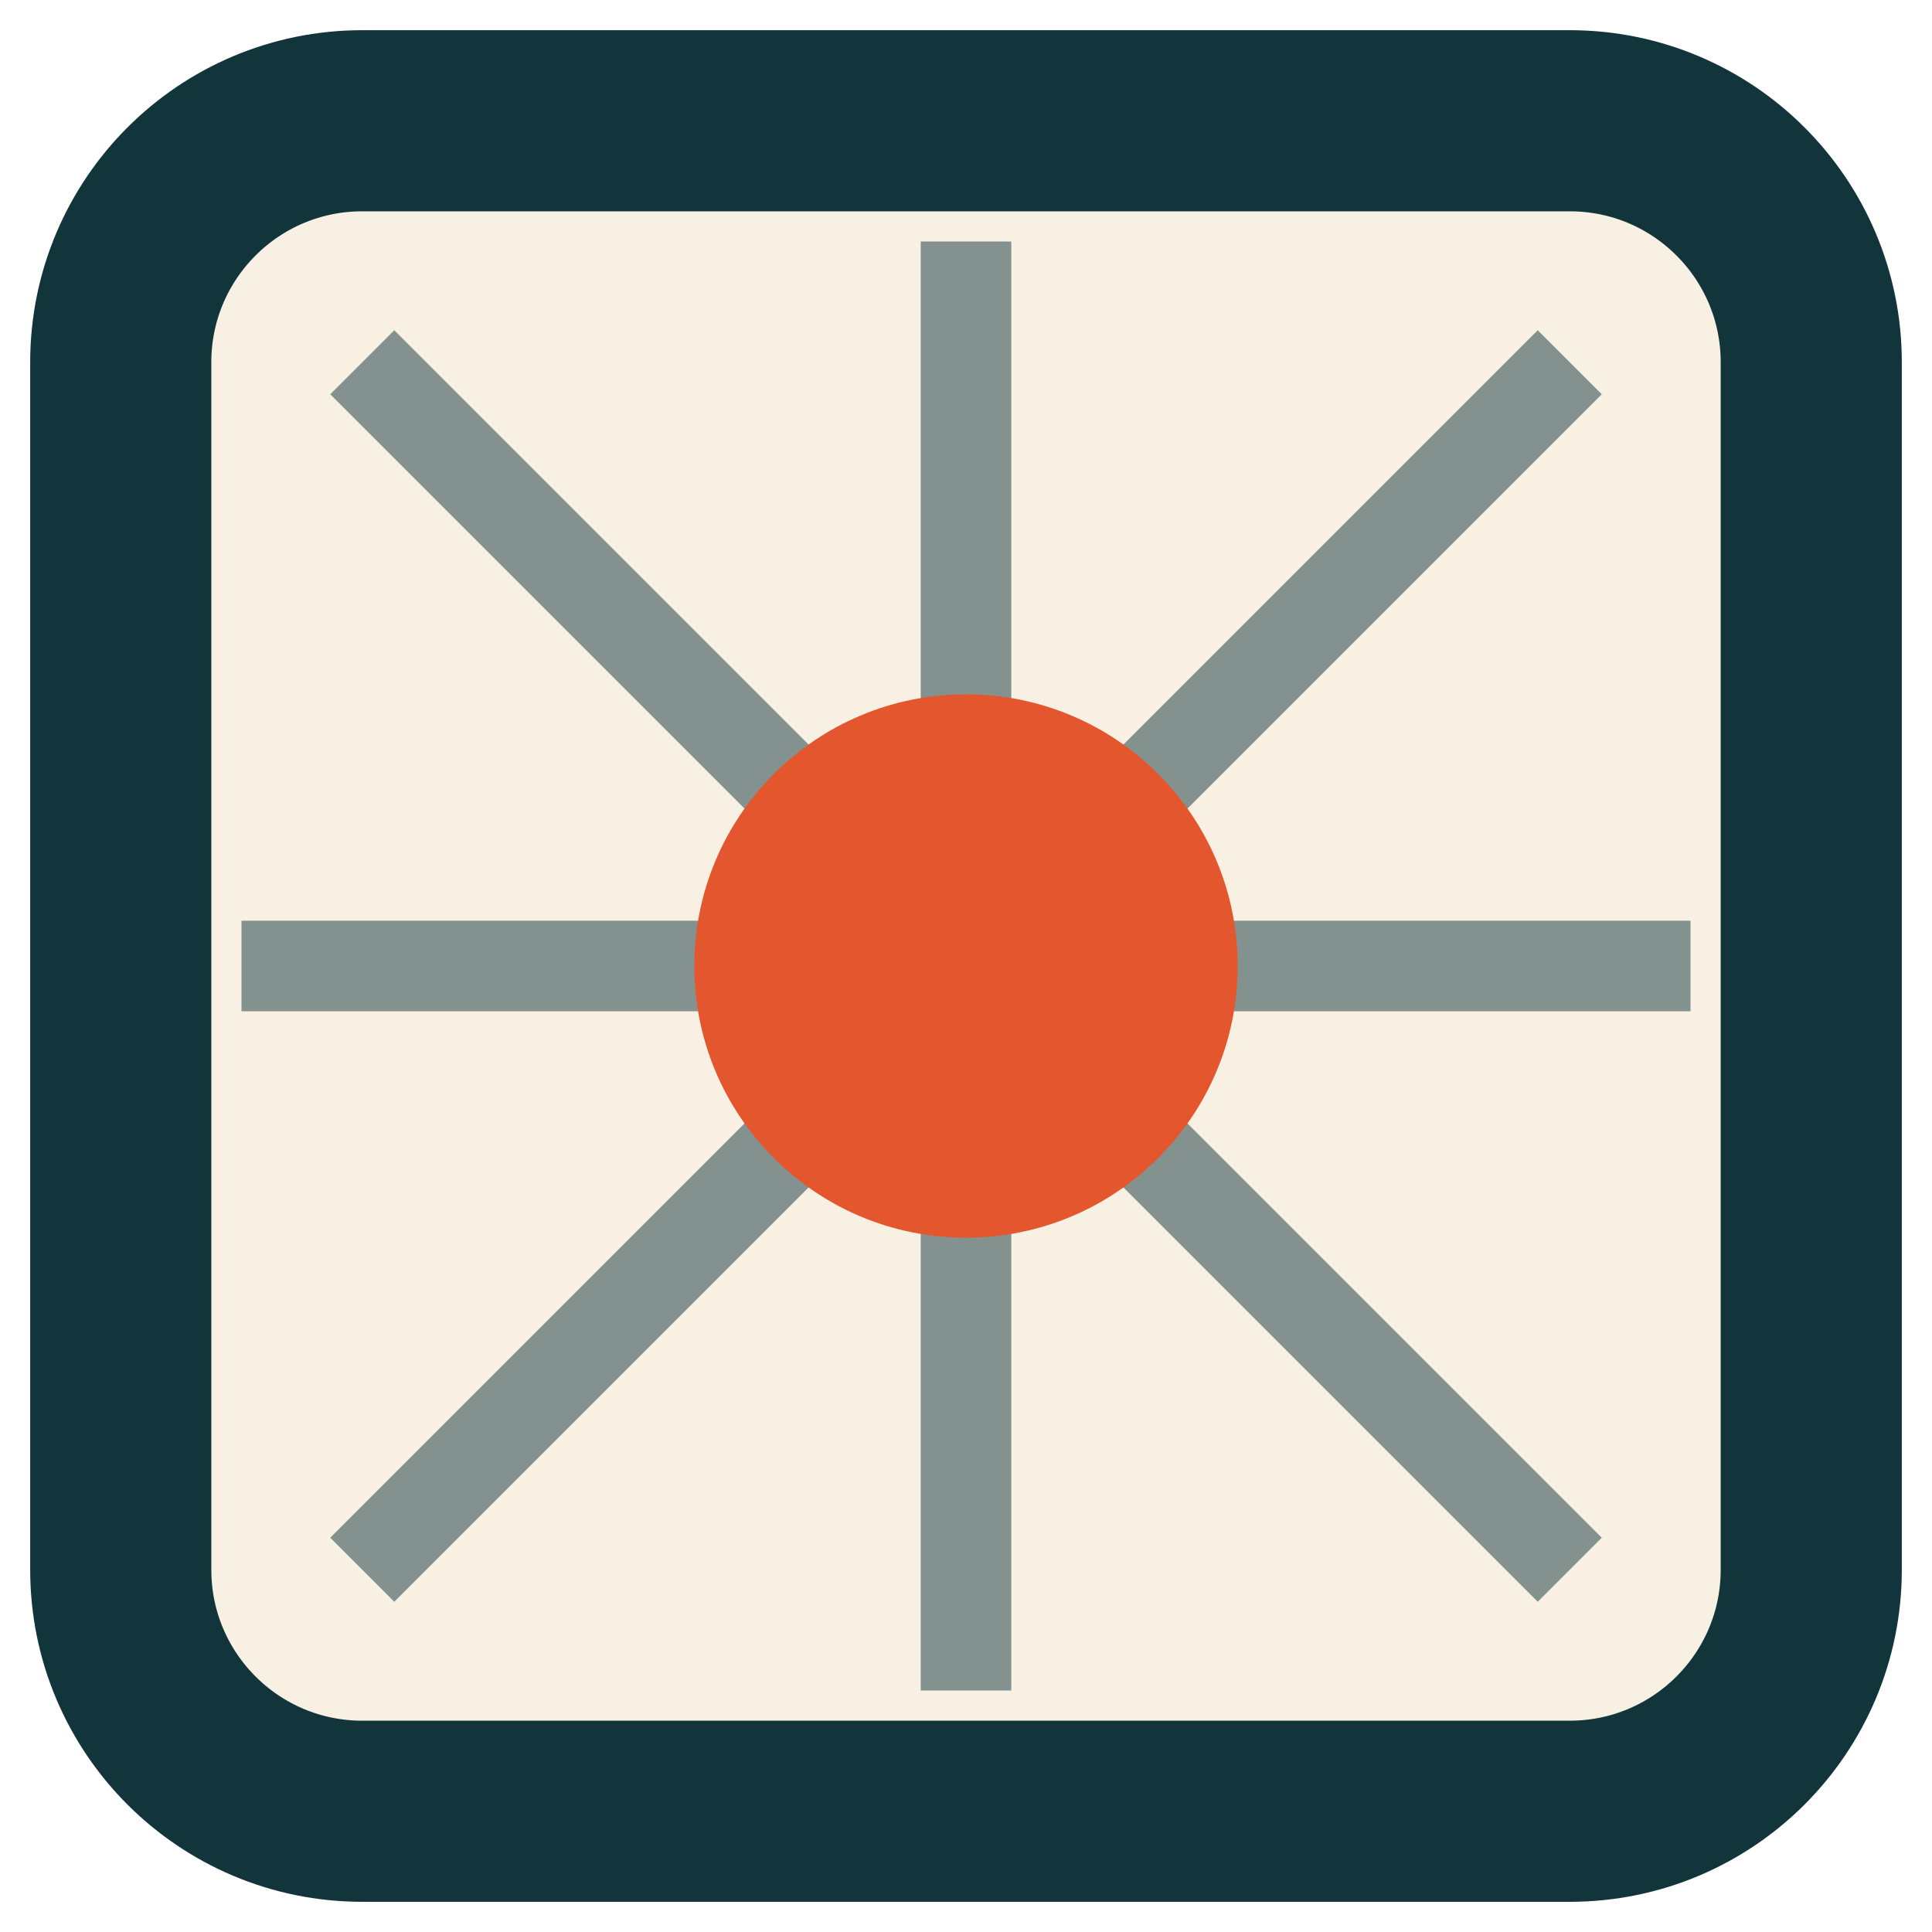
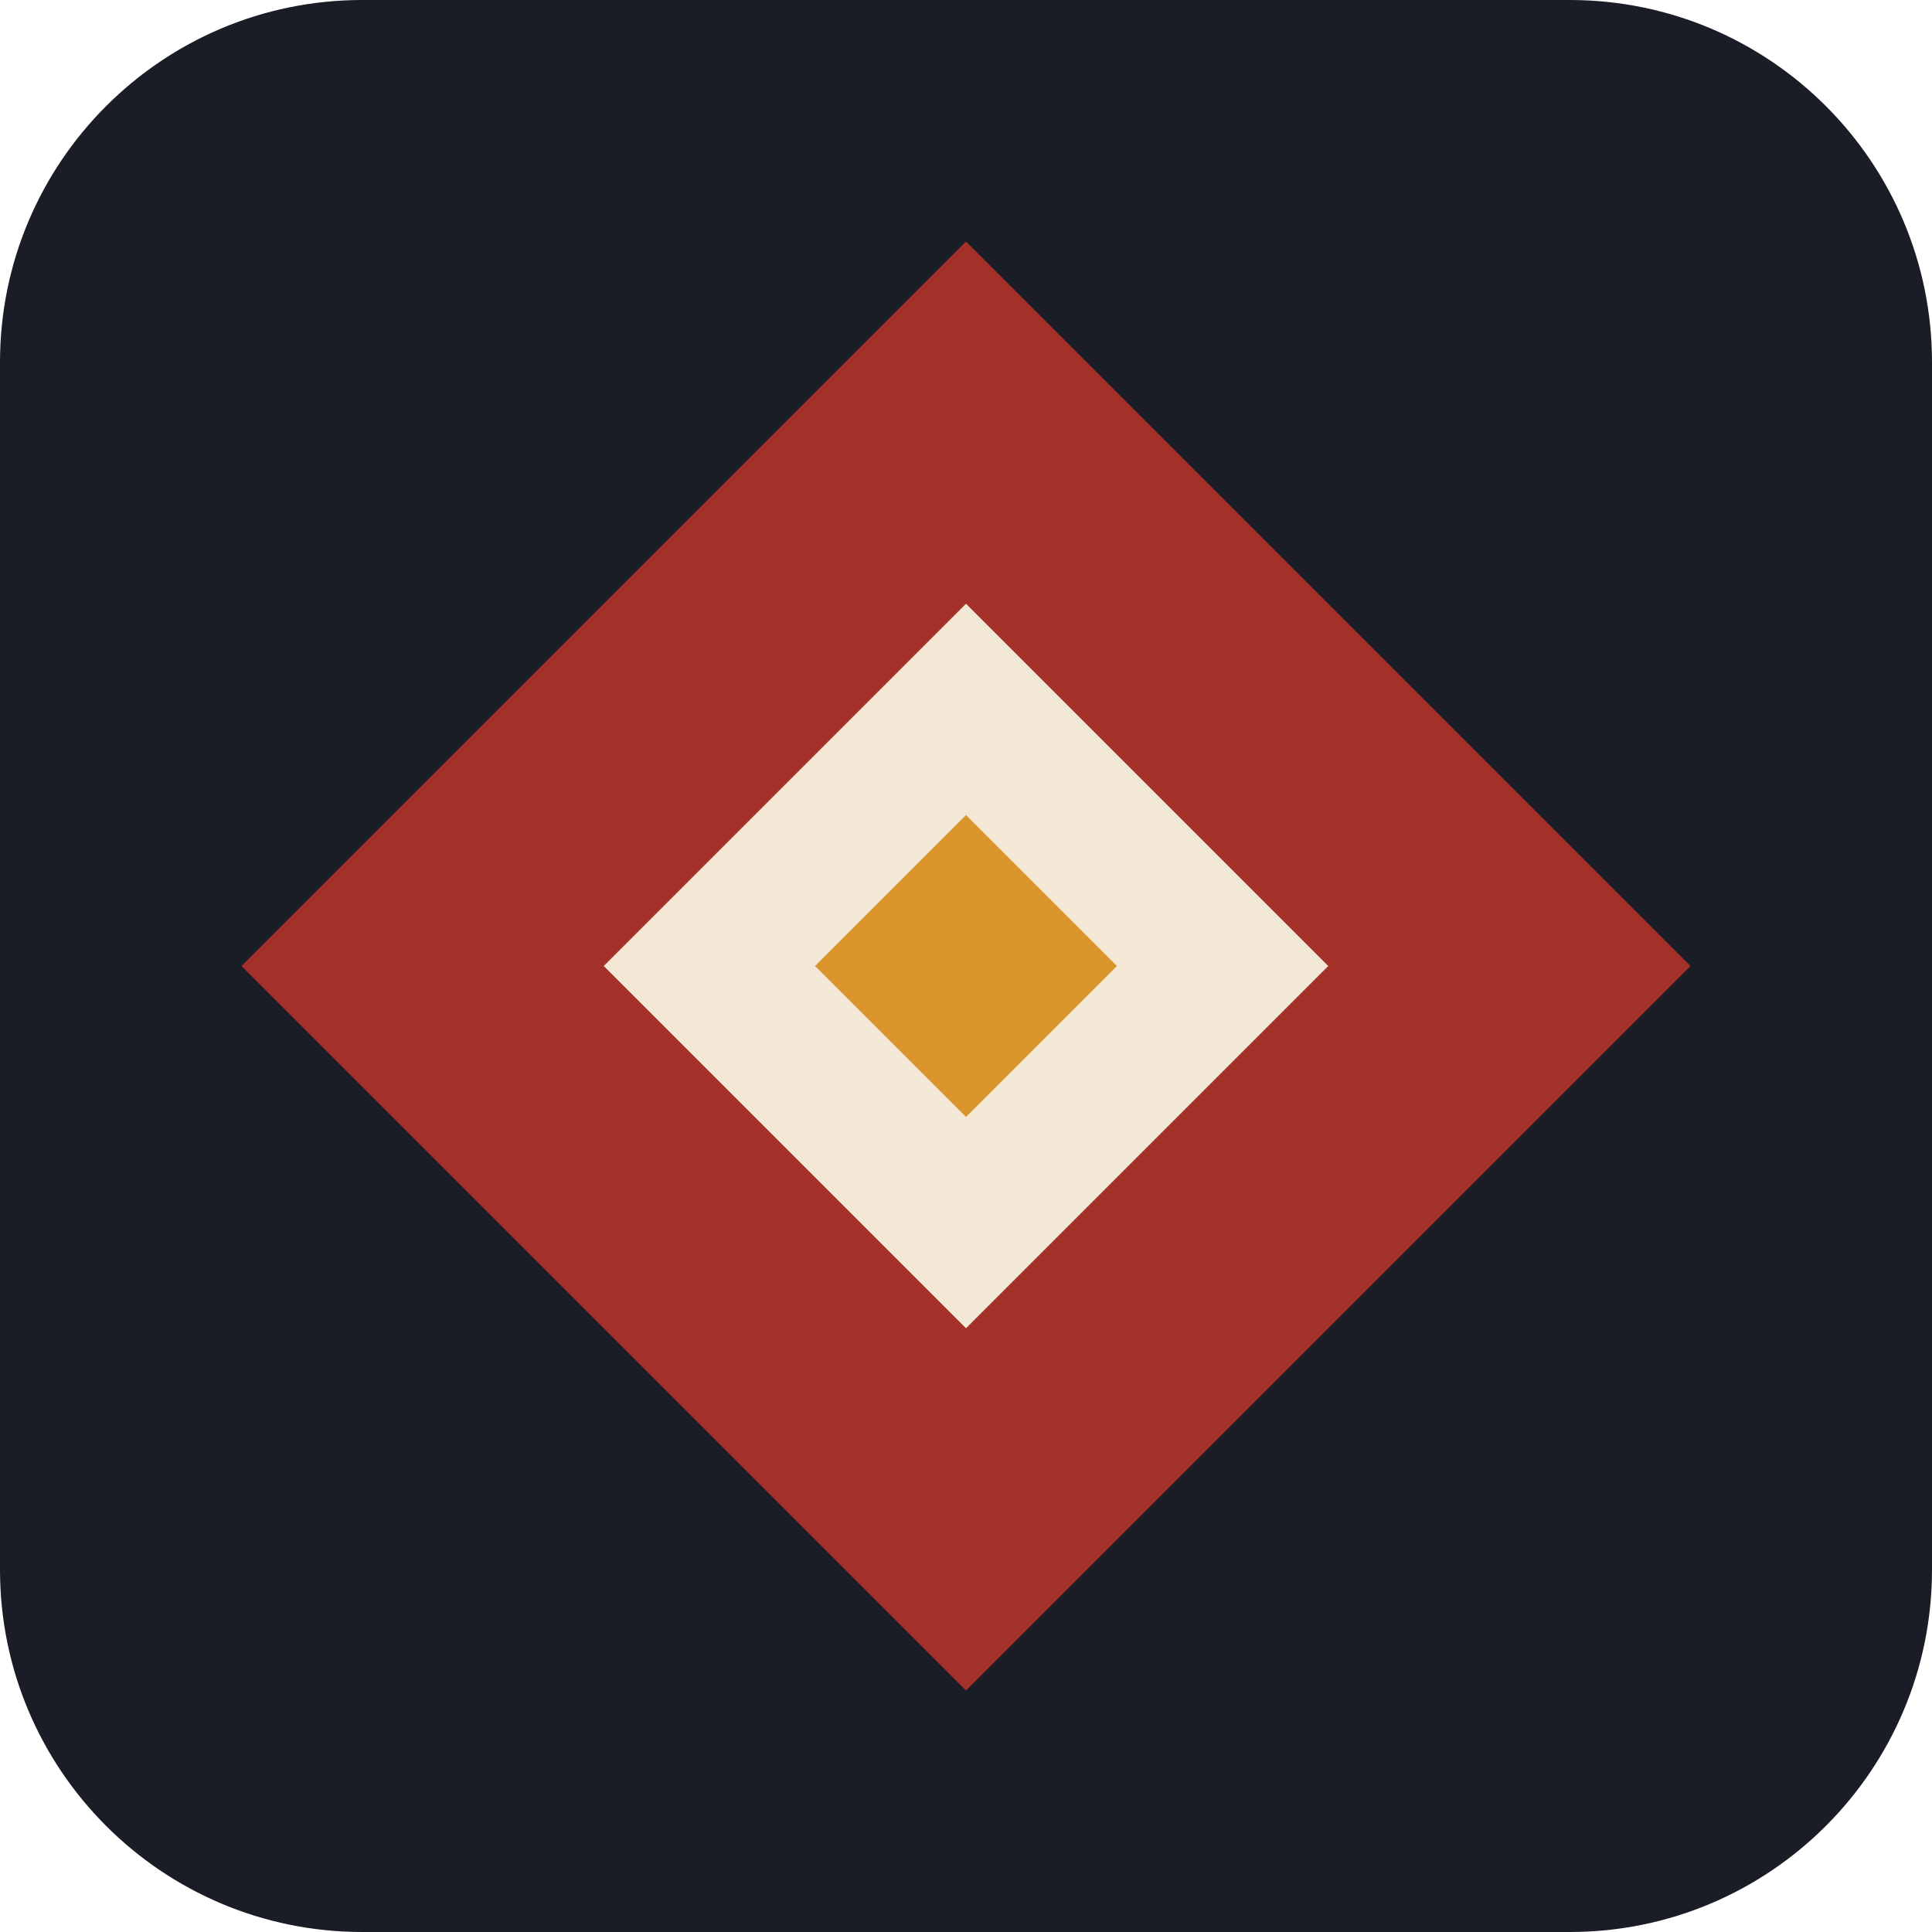
<svg xmlns="http://www.w3.org/2000/svg" viewBox="0 0 32 32">
-   <rect x="2" y="2" width="28" height="28" rx="4" fill="#f7f0e3" stroke="#12343b" stroke-width="3" />
-   <path d="M6 6l20 20M26 6L6 26M16 4v24M4 16h24" stroke="#12343b" stroke-width="1.5" opacity=".5" />
-   <circle cx="16" cy="16" r="4.5" fill="#e4572e" />
+   <rect width="32" height="32" rx="6" fill="#1b1d26" />
+   <path d="M16 4l12 12-12 12L4 16z" fill="#a3312a" />
+   <path d="M16 10l6 6-6 6-6-6z" fill="#f2e8d5" />
+   <path d="M16 13.5l2.5 2.5-2.5 2.5-2.5-2.5z" fill="#d9952b" />
</svg>
